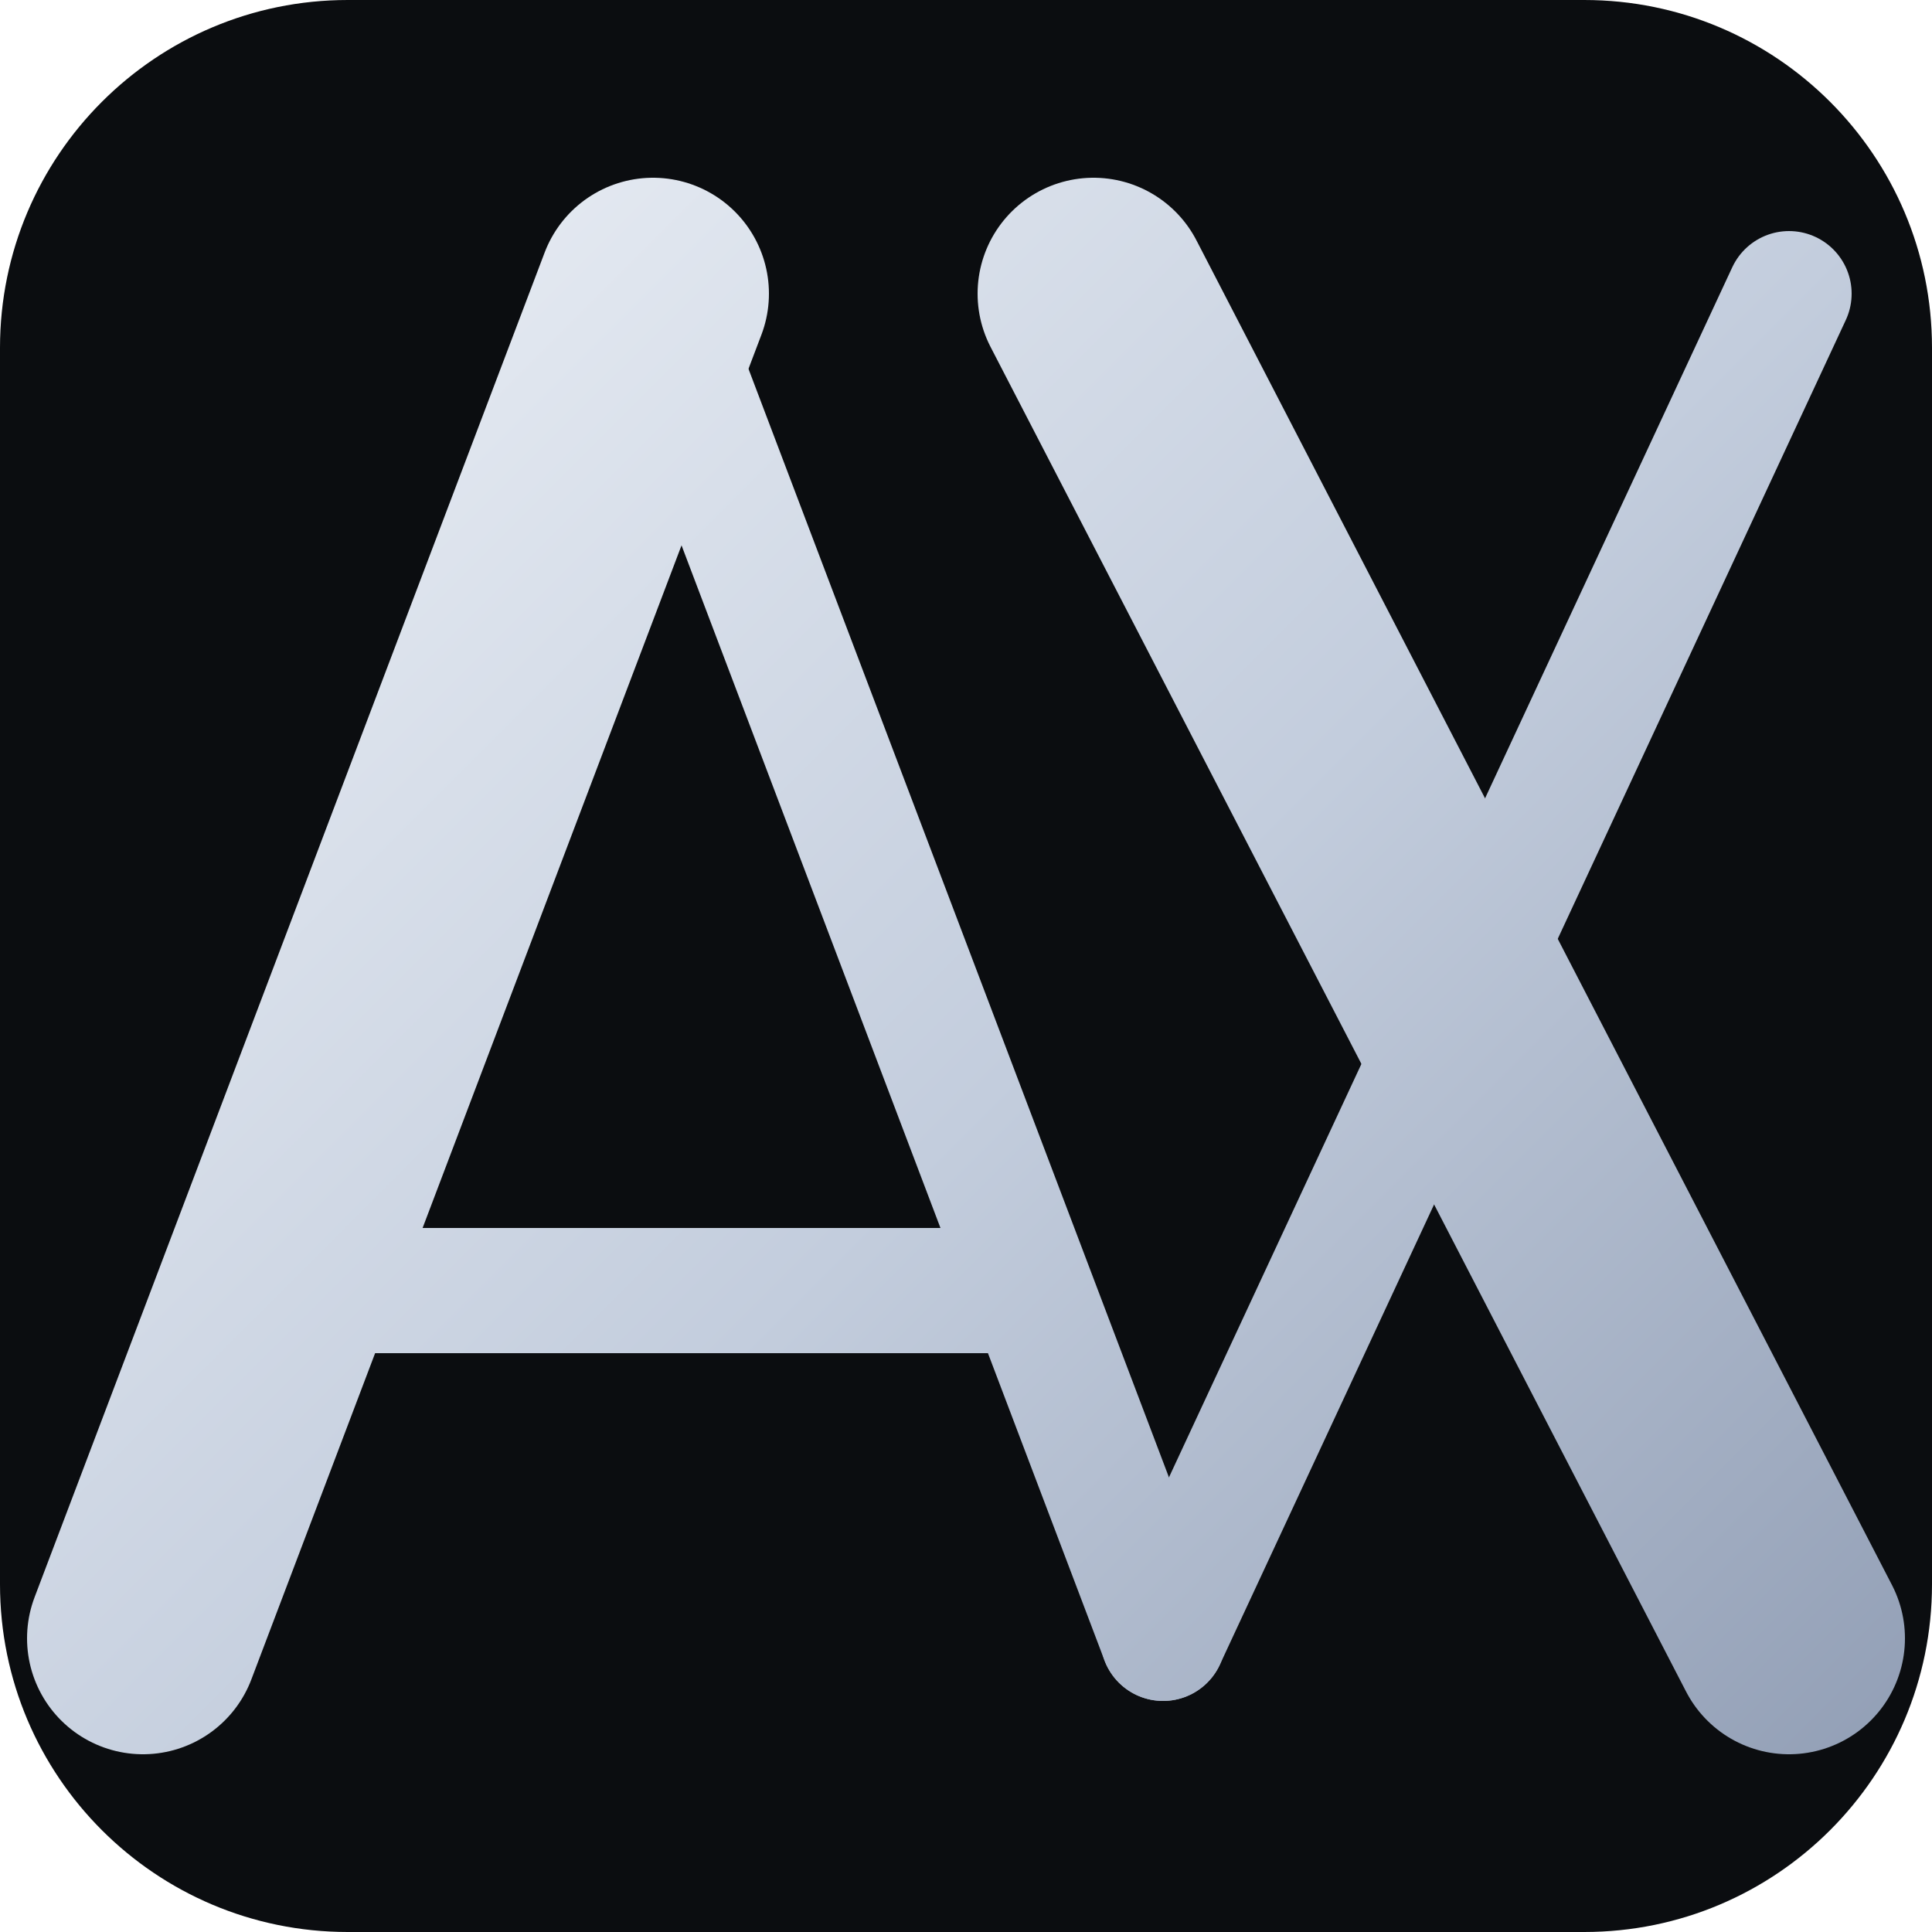
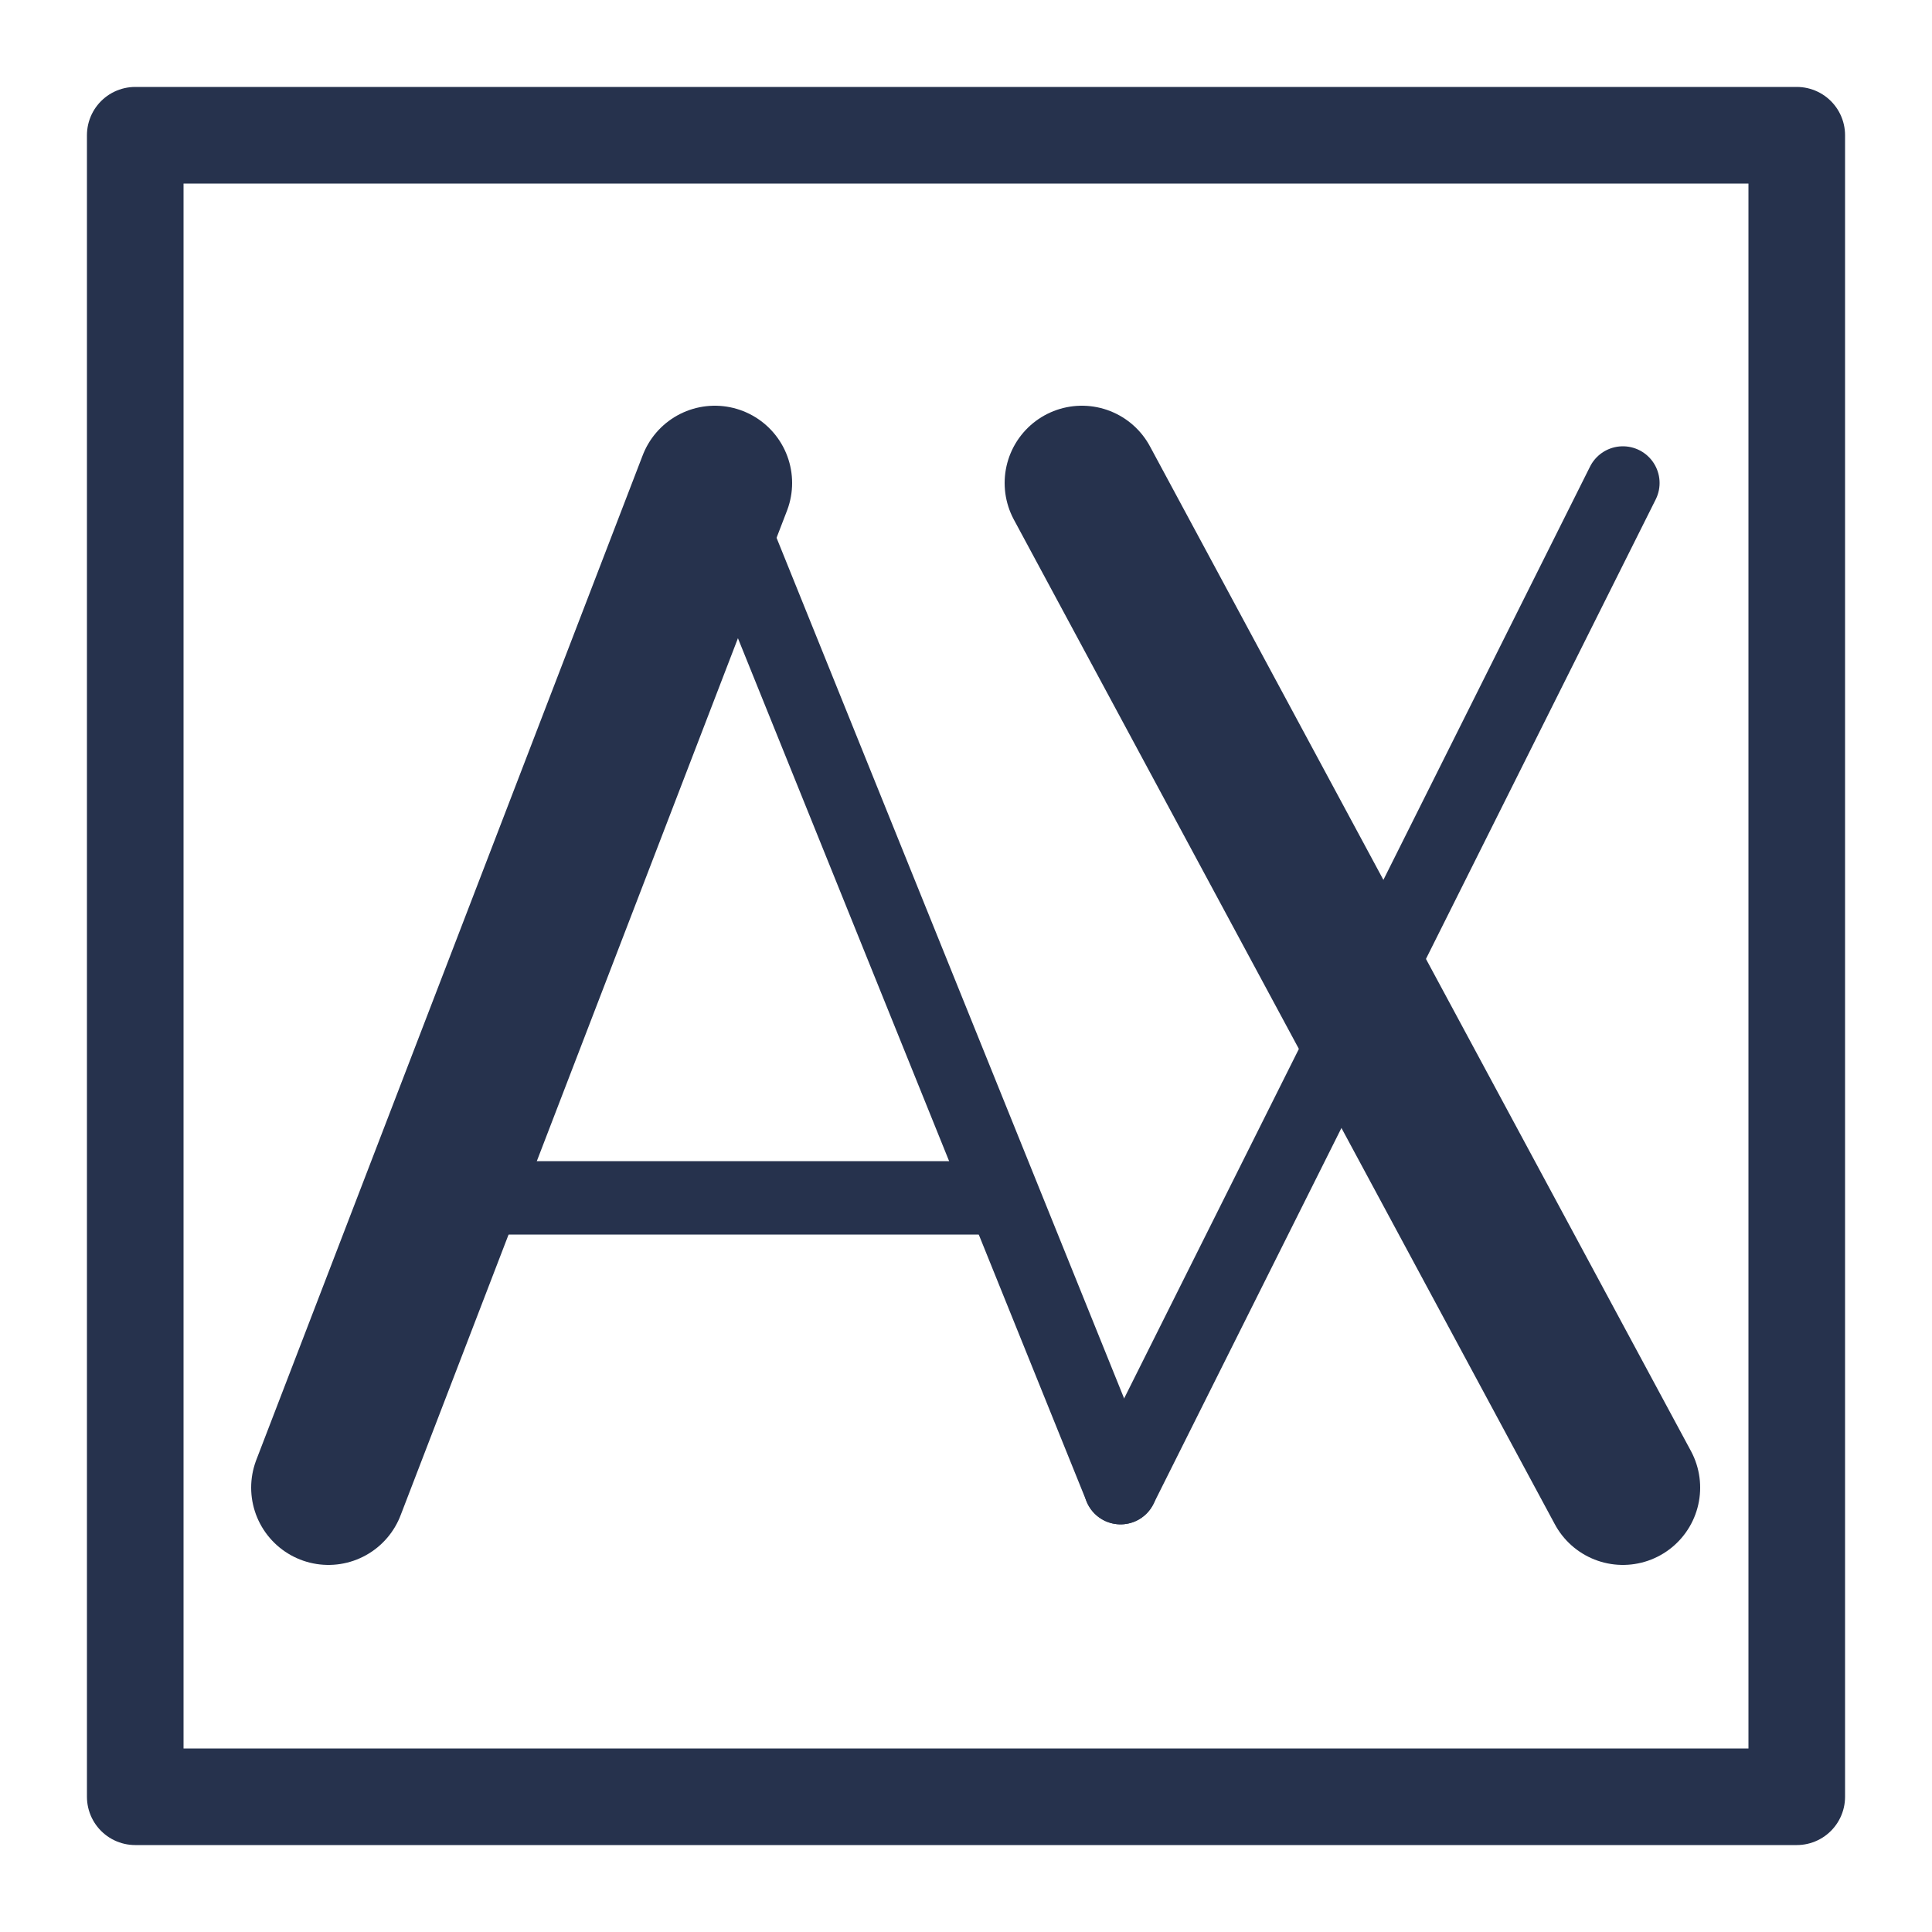
<svg xmlns="http://www.w3.org/2000/svg" viewBox="0 0 100 100">
-   <defs>
-     <linearGradient id="g" gradientUnits="userSpaceOnUse" x1="10" y1="10" x2="90" y2="90">
-       <stop offset="0" stop-color="#f4f7fb" />
-       <stop offset=".55" stop-color="#c3cddd" />
-       <stop offset="1" stop-color="#8f9cb3" />
-     </linearGradient>
-   </defs>
-   <rect width="100" height="100" rx="18" fill="#0b0d10" />
-   <g transform="translate(50 50) scale(1.2) translate(-50.5 -51)" fill="none" stroke="url(#g)" stroke-linejoin="round" stroke-linecap="round">
-     <path d="M15 80 L37 22" stroke-width="10" />
-     <path d="M37 22 L59 80" stroke-width="5.4" />
-     <path d="M22 65 H52" stroke-width="5.4" />
-     <path d="M56 22 L86 80" stroke-width="10" />
-     <path d="M86 22 L59 80" stroke-width="5.4" />
+   <style>.m{fill:none;stroke:#26324d;stroke-linecap:round;stroke-linejoin:round}@media (prefers-color-scheme:dark){.m{stroke:#d5deec}}</style>
+   <g class="m">
+     <rect x="7" y="7" width="86" height="86" stroke-width="5" />
+     <path d="M17 77 L37 25" stroke-width="8" />
+     <path d="M37 25 L58 77" stroke-width="3.8" />
+     <path d="M23.5 62 H51.5" stroke-width="3.8" />
+     <path d="M56 25 L84 77" stroke-width="8" />
+     <path d="M84 25 L58 77" stroke-width="3.8" />
  </g>
</svg>
